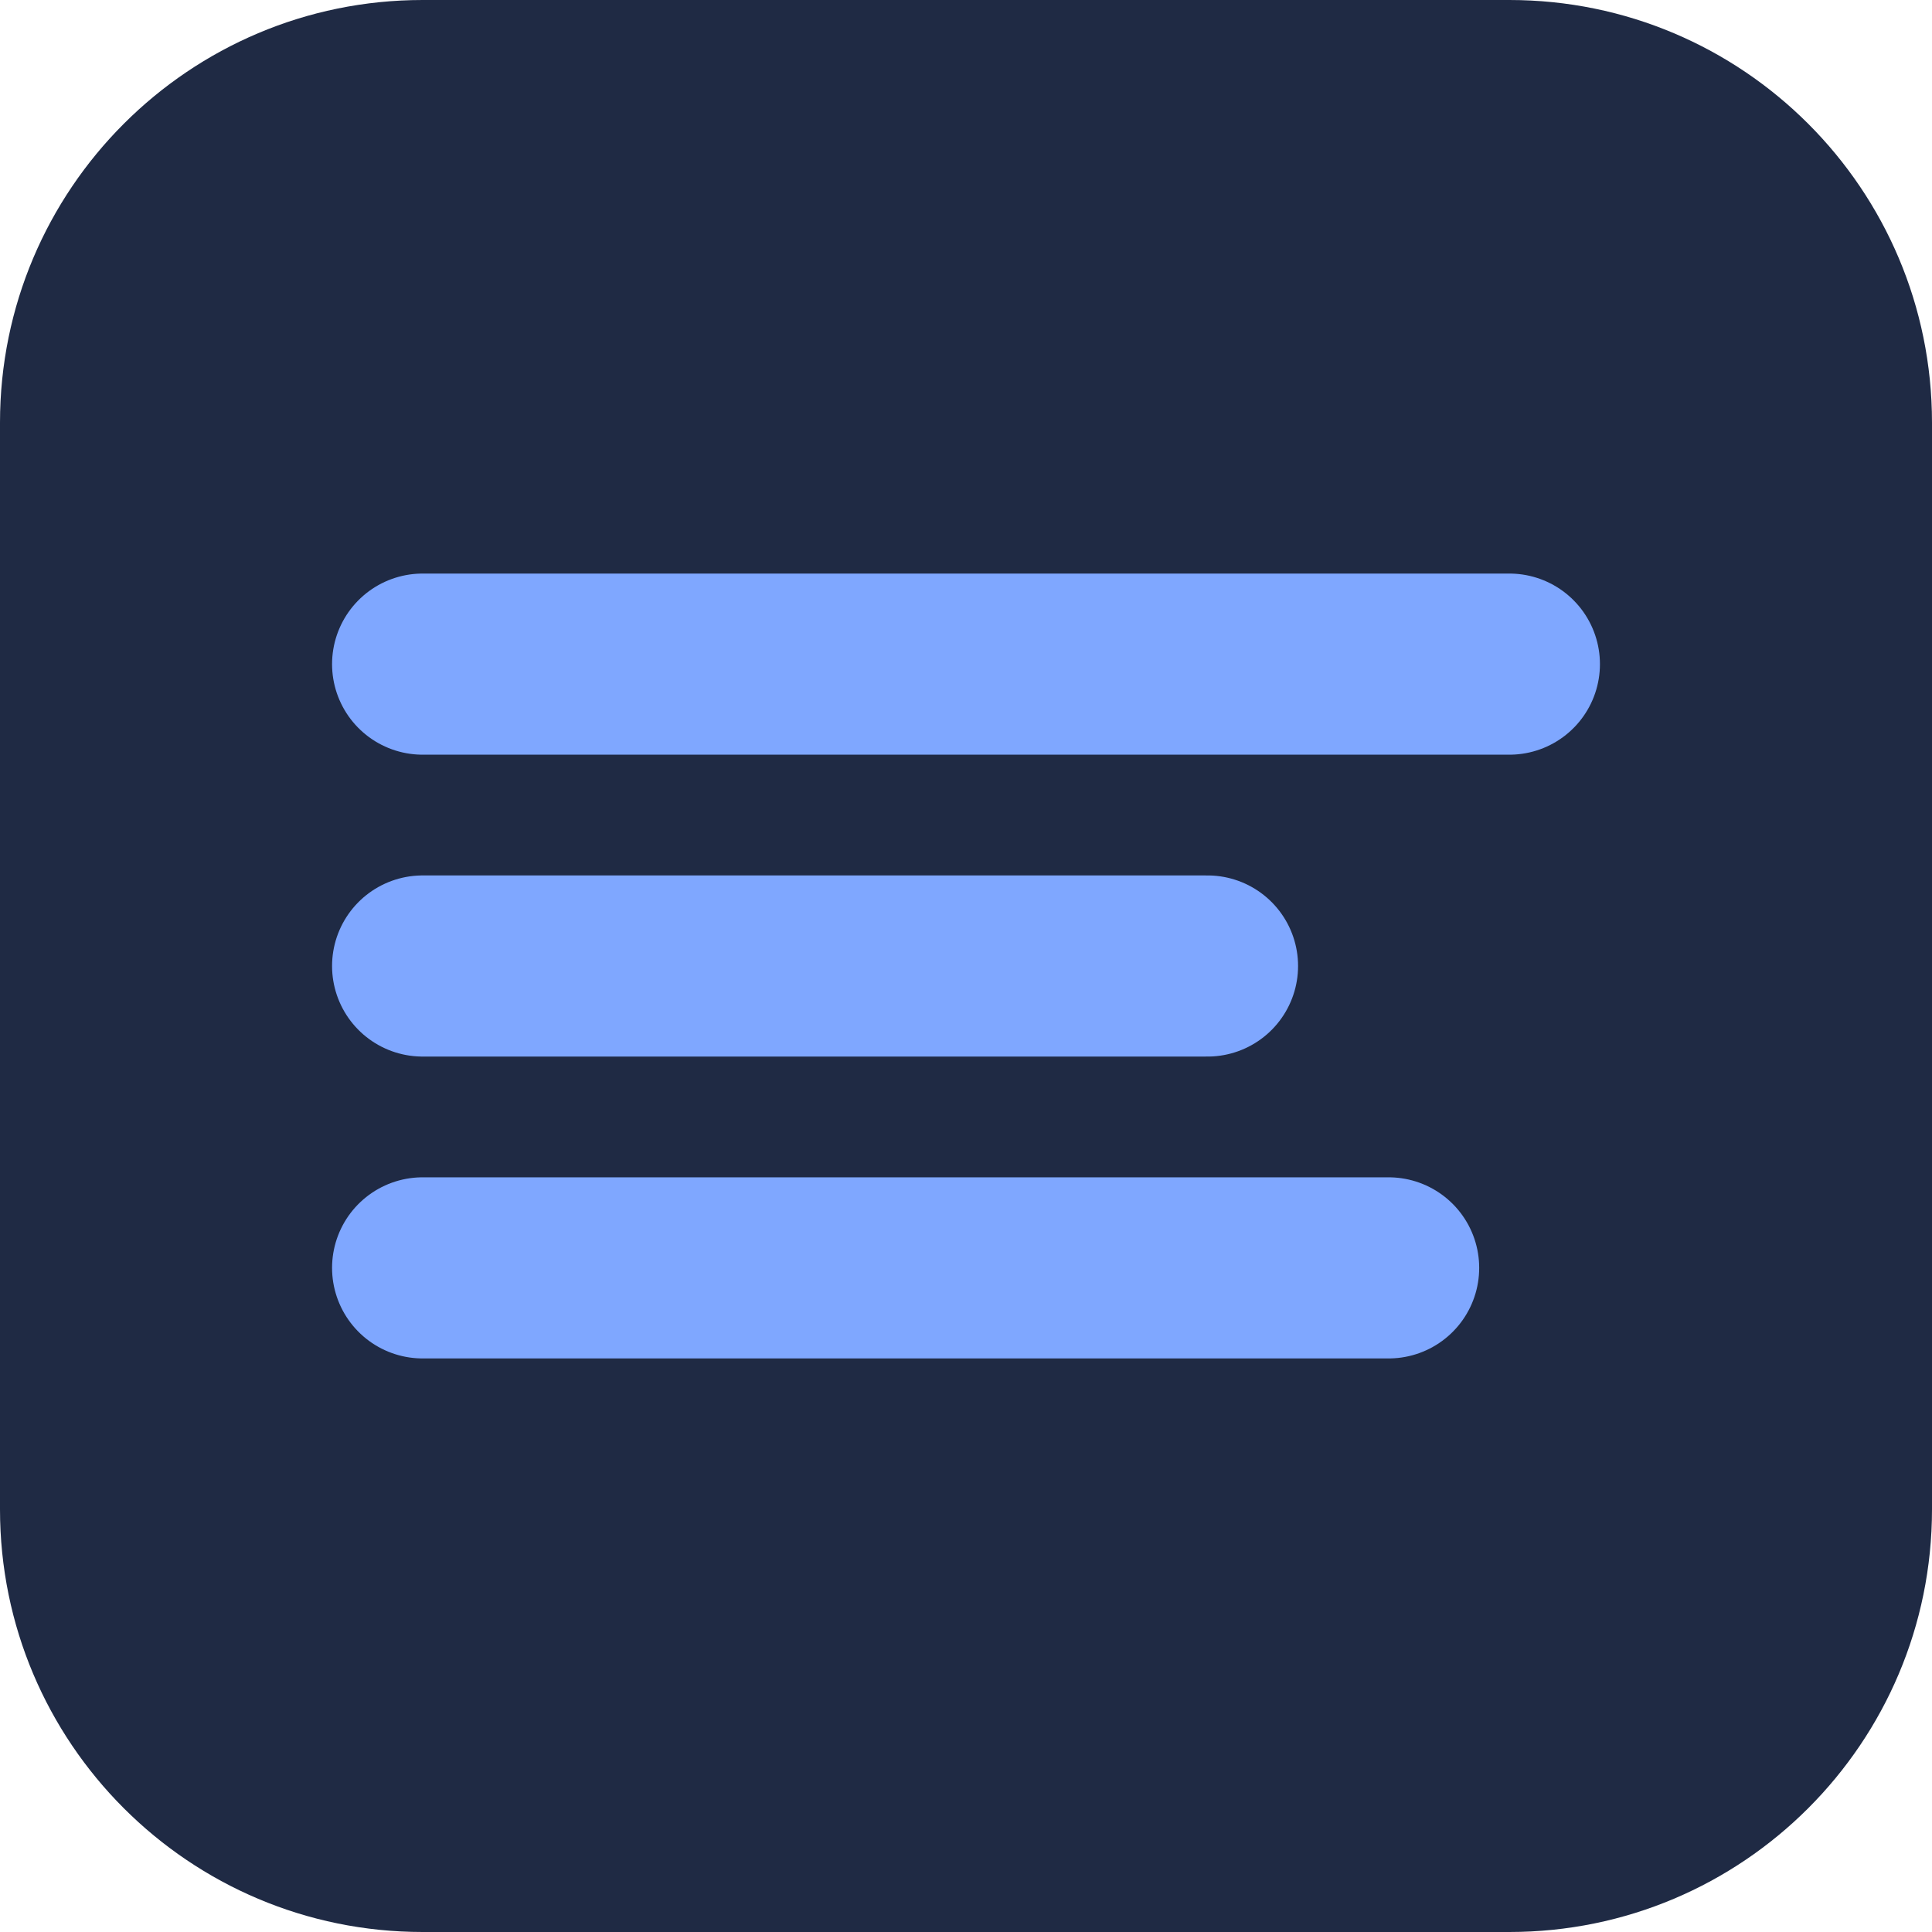
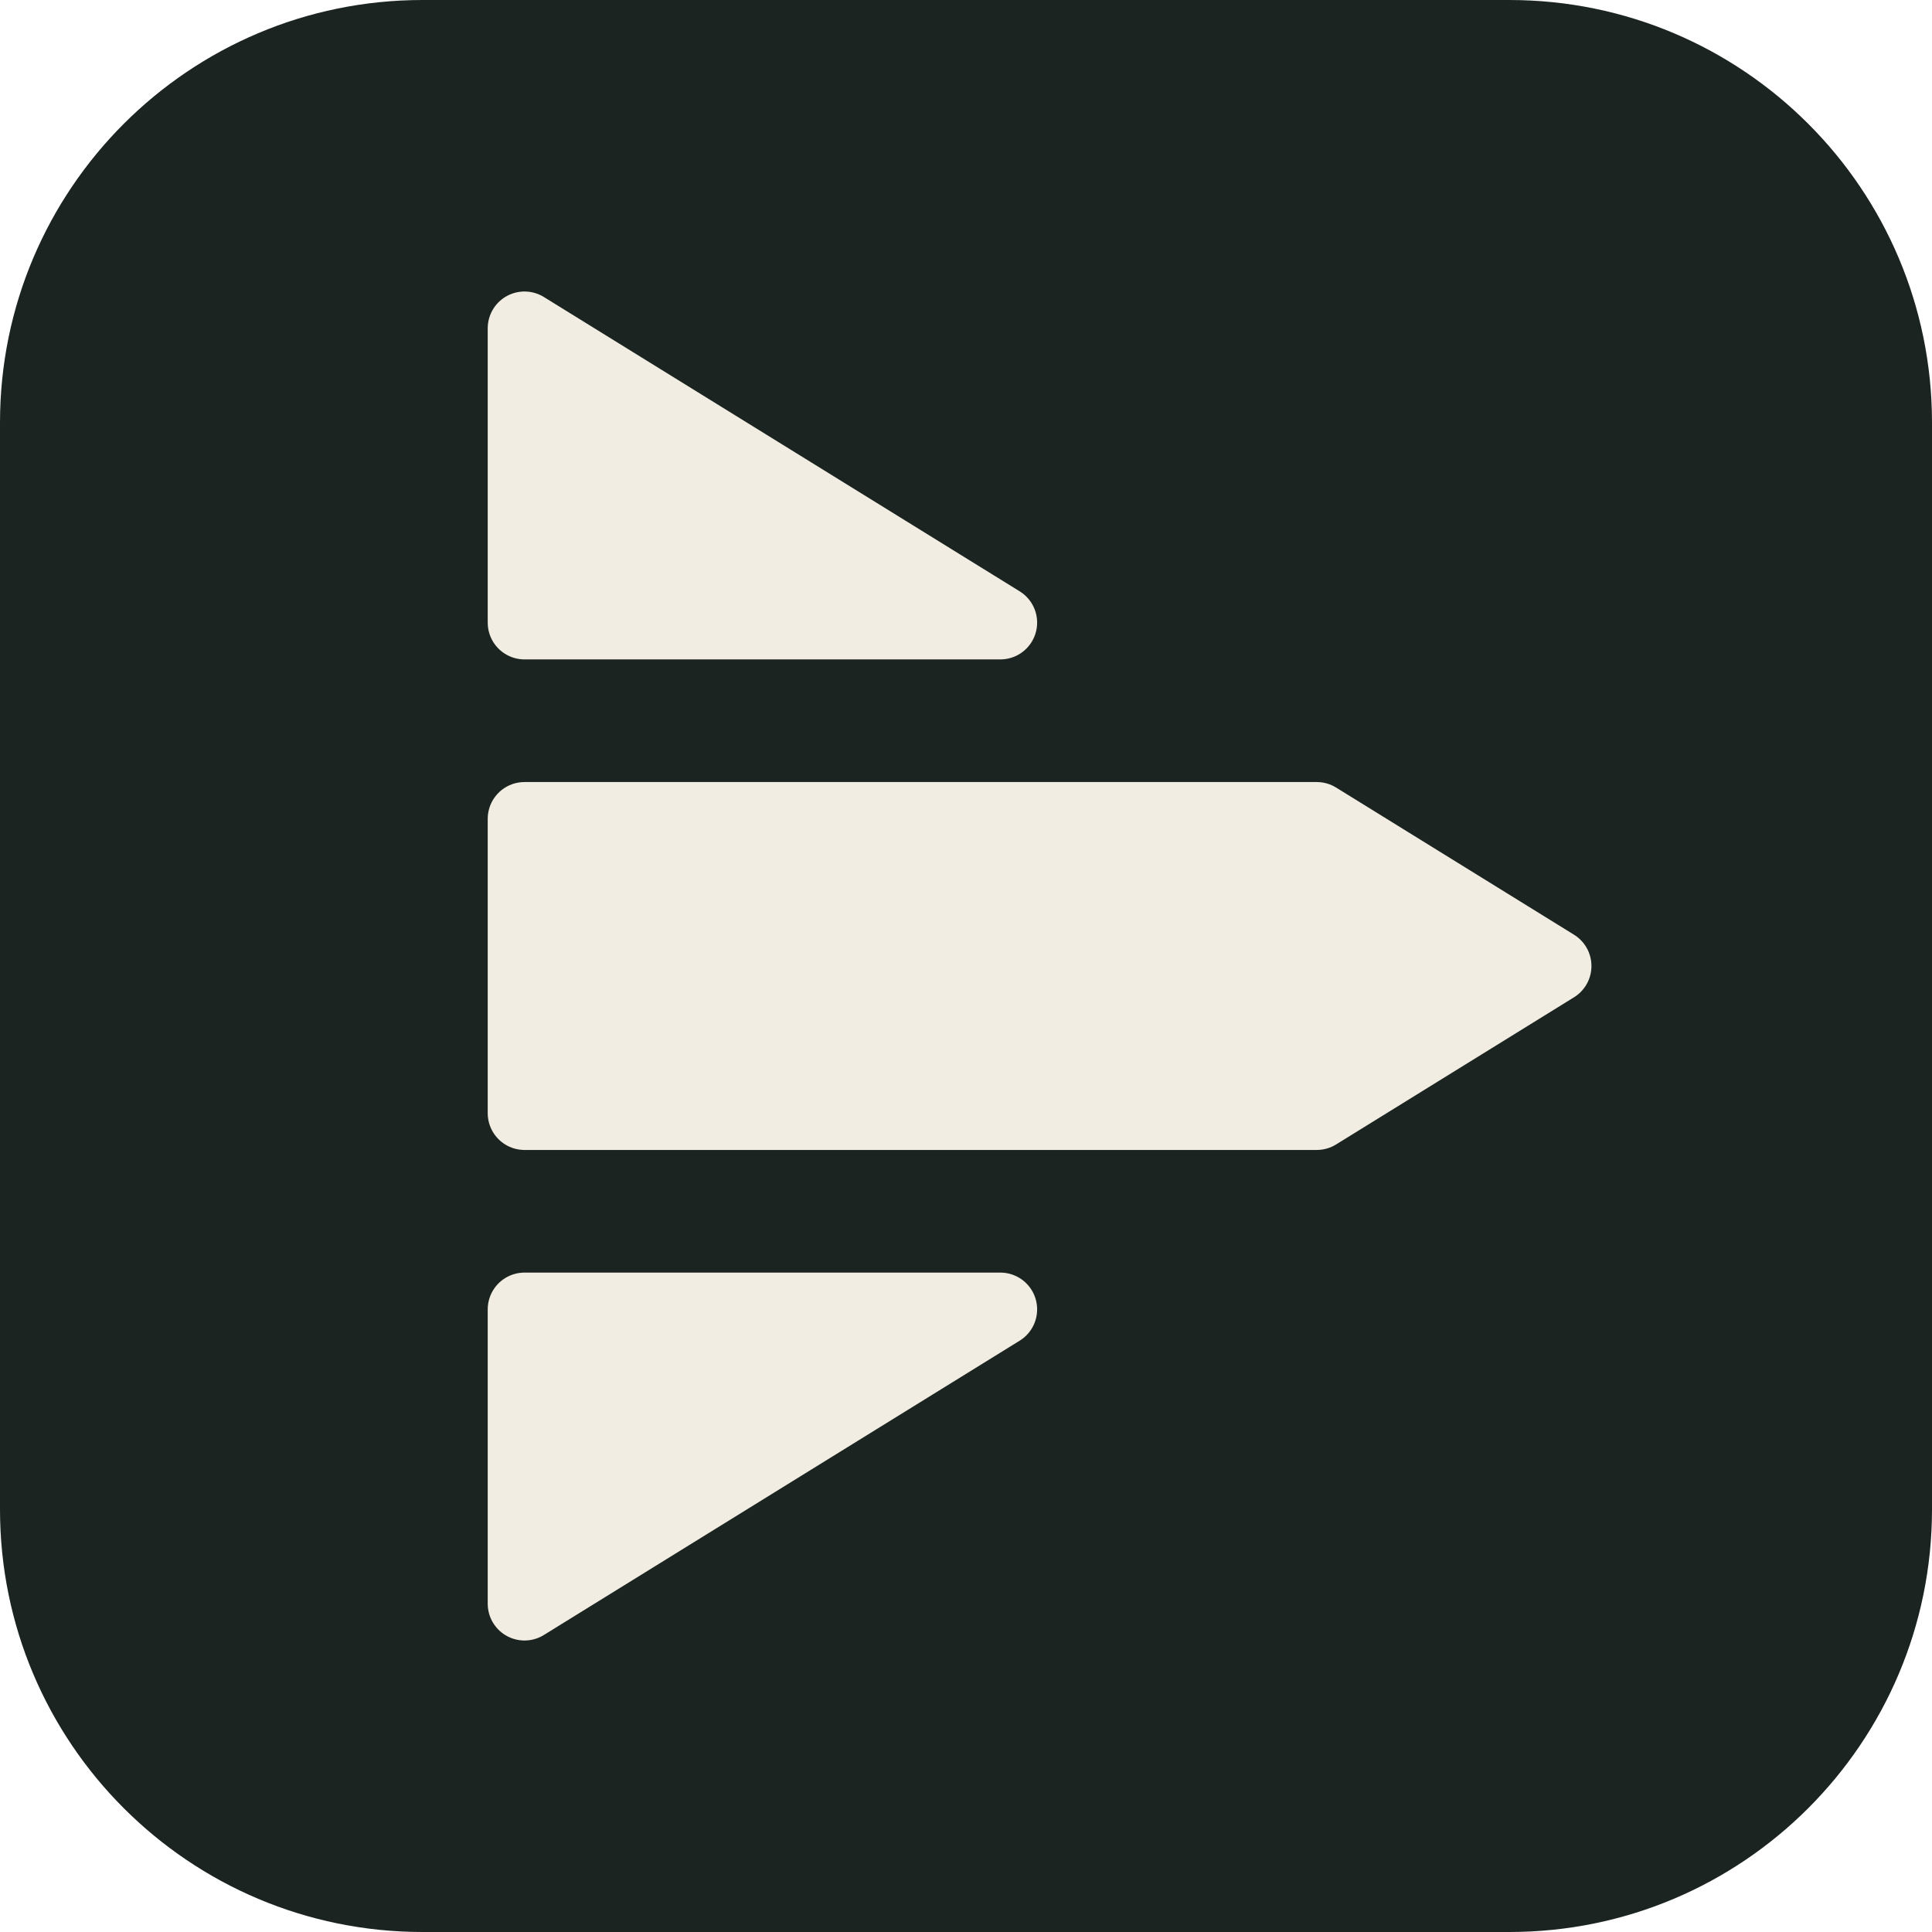
- <svg xmlns="http://www.w3.org/2000/svg" viewBox="0 0 32 32">
-   <rect width="32" height="32" rx="7" fill="#1f2a44" />
-   <path d="M7 11h18M7 16h13M7 21h16" stroke="#7fa7ff" stroke-width="3" stroke-linecap="round" />
+ <svg xmlns="http://www.w3.org/2000/svg" viewBox="0 0 64 64">
+   <style>@media (prefers-color-scheme:dark){.t{display:none}.m{transform:translate(-3px,-4px) scale(1.15)}}</style>
+   <rect class="t" width="64" height="64" rx="14" fill="#1b2420" />
+   <g class="m" transform="translate(6 6) scale(.8125)">
+     <path d="M14 6L33.4 18H14ZM14 26H46.3L56 32L46.3 38H14ZM14 46H33.4L14 58Z" fill="#f1ede2" stroke="#f1ede2" stroke-width="3" stroke-linejoin="round" />
+   </g>
</svg>
